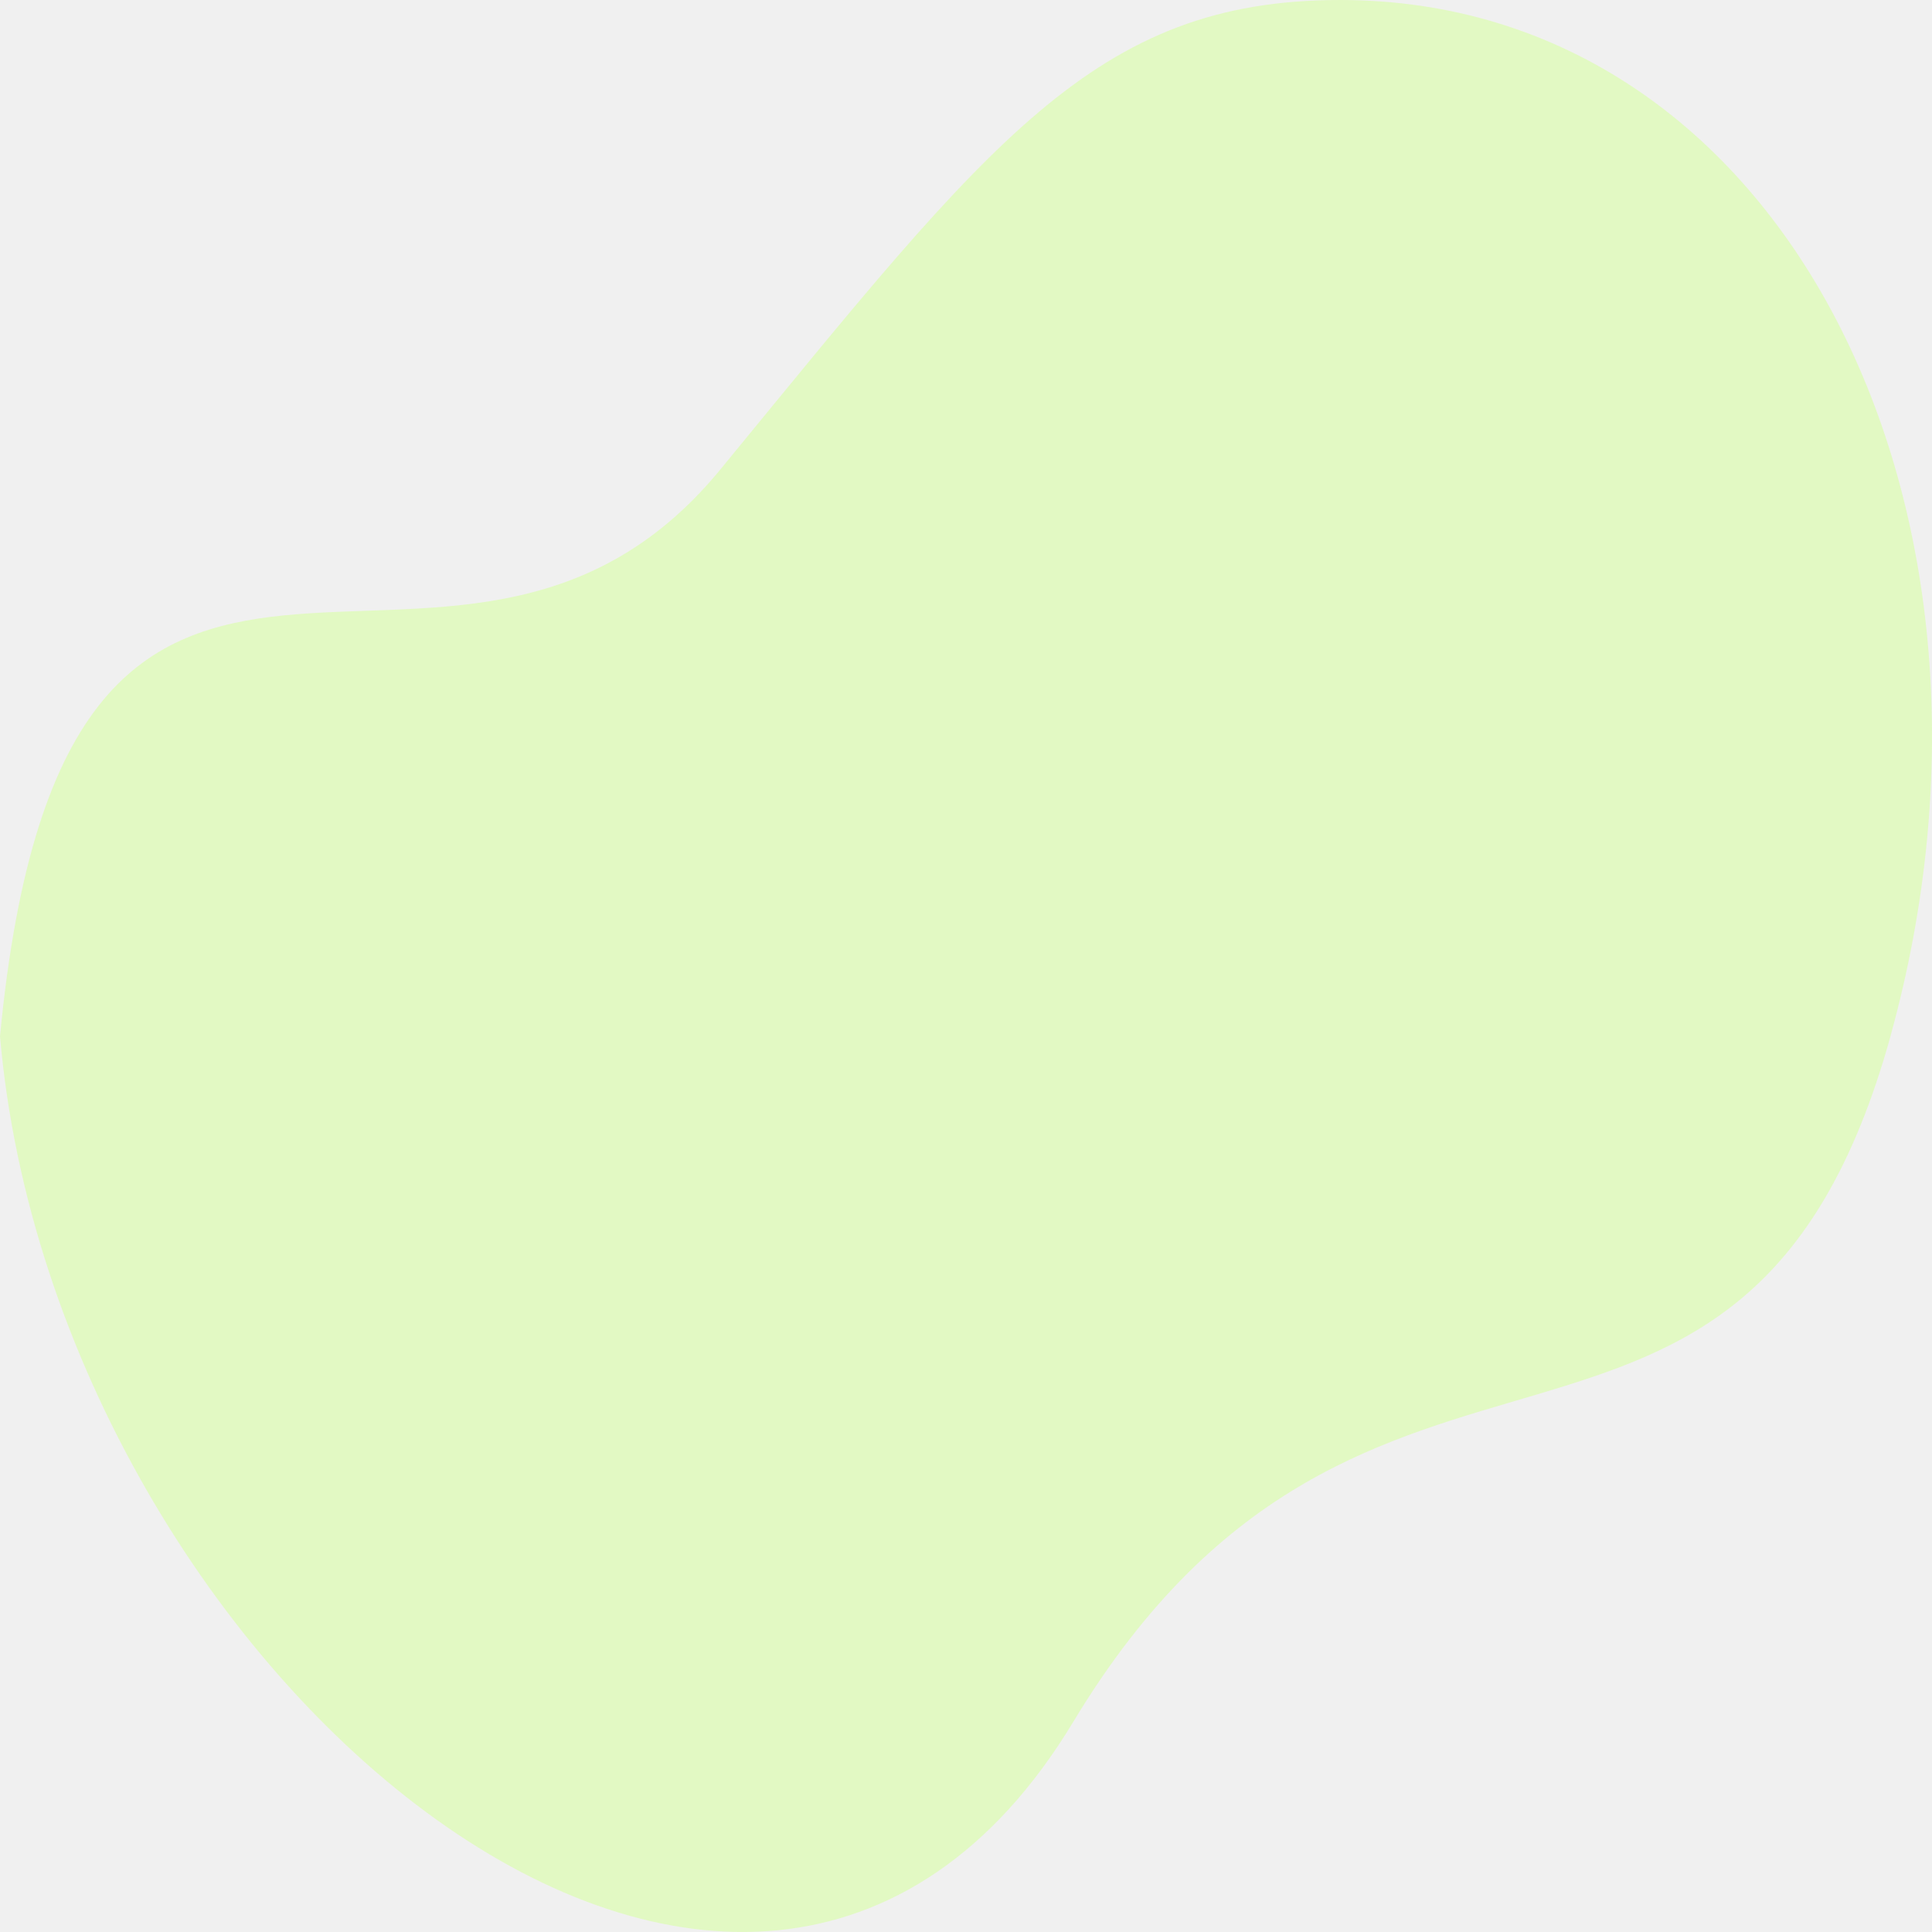
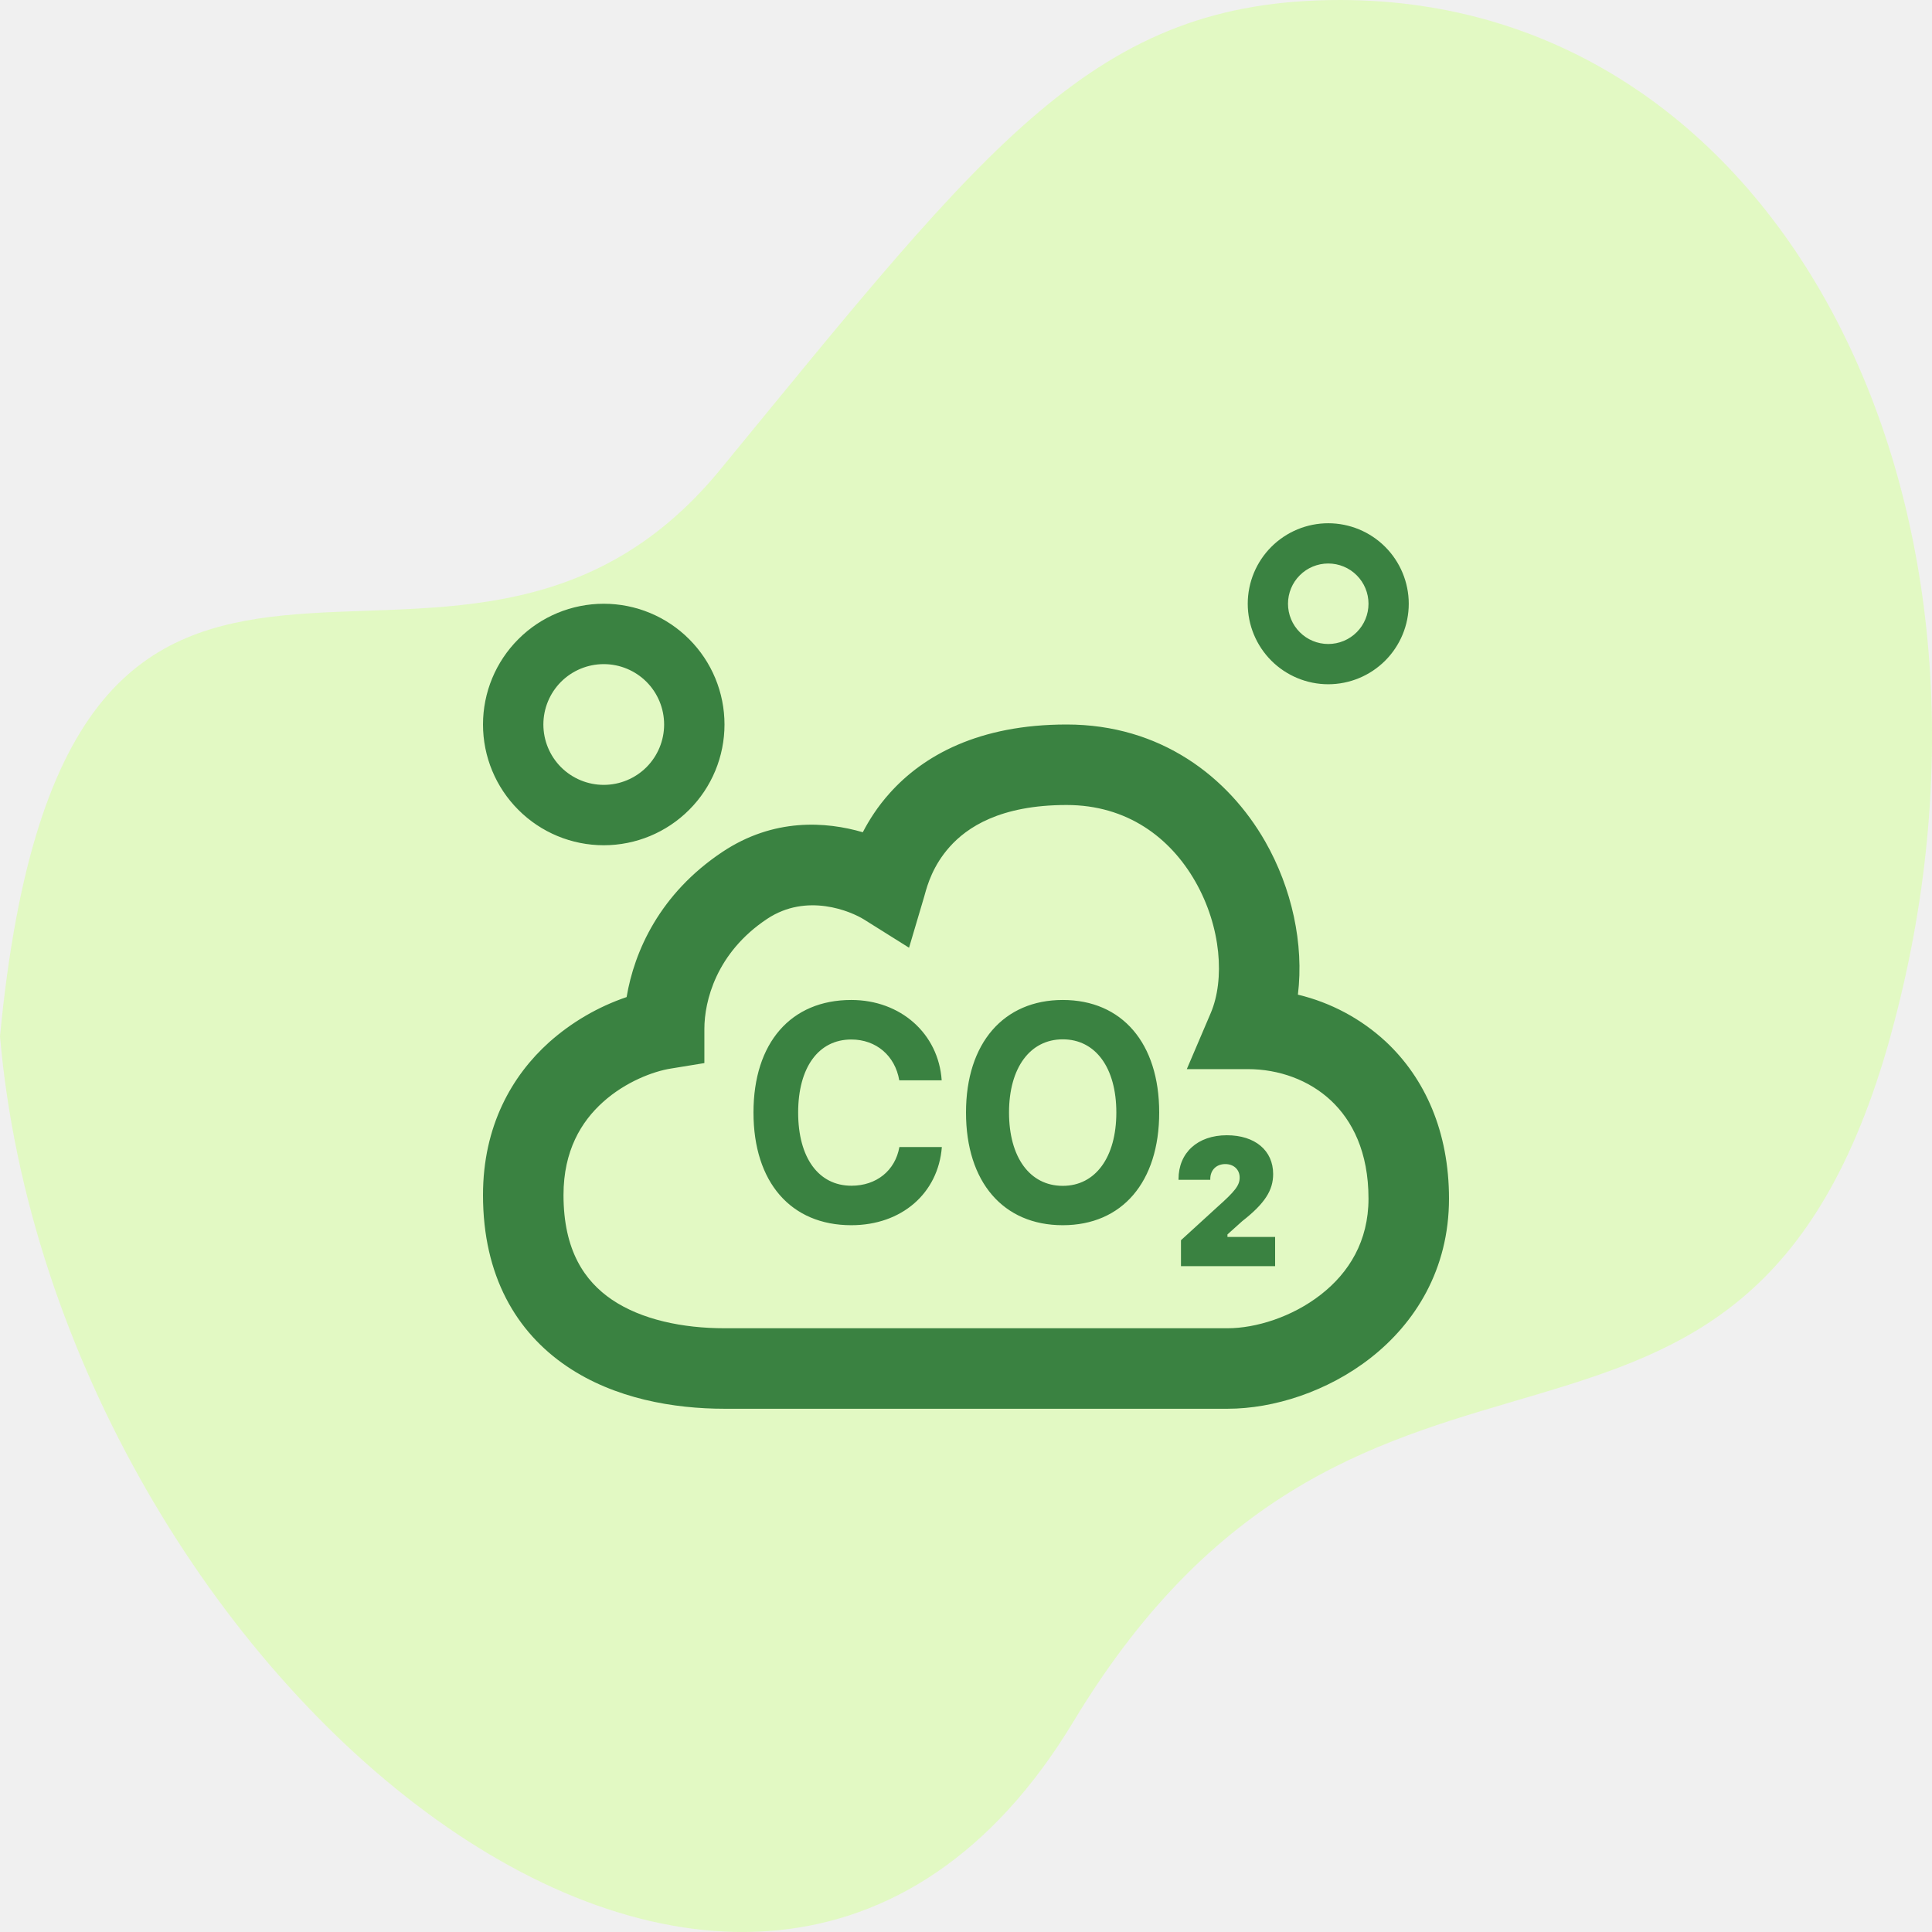
<svg xmlns="http://www.w3.org/2000/svg" width="48" height="48" viewBox="0 0 48 48" fill="none">
-   <path d="M46.967 25.747C50.602 12.625 44.314 0 33.295 0C27.198 0 24.595 3.504 17.898 11.663C11.2 19.822 1.65 8.478 0 25.747C1.386 41.66 18.652 56.064 26.668 42.774C33.966 30.674 43.333 38.868 46.968 25.747H46.967Z" fill="#E2F9C3" />
+   <g clip-path="url(#clip0)">
+     <path d="M46.967 25.747C50.602 12.625 44.314 0 33.295 0C27.198 0 24.595 3.504 17.898 11.663C11.2 19.822 1.65 8.478 0 25.747C1.386 41.66 18.652 56.064 26.668 42.774C33.966 30.674 43.333 38.868 46.968 25.747H46.967Z" fill="#E2F9C3" />
+     <path fill-rule="evenodd" clip-rule="evenodd" d="M34 15C34 15.265 33.895 15.52 33.707 15.707C33.52 15.895 33.265 16 33 16C32.735 16 32.48 15.895 32.293 15.707C32.105 15.52 32 15.265 32 15C32 14.735 32.105 14.48 32.293 14.293C32.48 14.105 32.735 14 33 14C33.265 14 33.52 14.105 33.707 14.293C33.895 14.48 34 14.735 34 15ZM35 15C35 15.53 34.789 16.039 34.414 16.414C34.039 16.789 33.53 17 33 17C32.47 17 31.961 16.789 31.586 16.414C31.211 16.039 31 15.53 31 15C31 14.47 31.211 13.961 31.586 13.586C31.961 13.211 32.47 13 33 13C33.53 13 34.039 13.211 34.414 13.586C34.789 13.961 35 14.47 35 15ZM15 19.5C15.398 19.5 15.779 19.342 16.061 19.061C16.342 18.779 16.5 18.398 16.5 18C16.5 17.602 16.342 17.221 16.061 16.939C15.779 16.658 15.398 16.5 15 16.5C14.602 16.5 14.221 16.658 13.939 16.939C13.658 17.221 13.5 17.602 13.5 18C13.5 18.398 13.658 18.779 13.939 19.061C14.221 19.342 14.602 19.5 15 19.5ZM15 21C15.796 21 16.559 20.684 17.121 20.121C17.684 19.559 18 18.796 18 18C18 17.204 17.684 16.441 17.121 15.879C16.559 15.316 15.796 15 15 15C14.204 15 13.441 15.316 12.879 15.879C12.316 16.441 12 17.204 12 18C12 18.796 12.316 19.559 12.879 20.121C13.441 20.684 14.204 21 15 21ZM26.5 18C24.319 18 22.94 18.77 22.103 19.707C21.807 20.037 21.593 20.374 21.436 20.677C20.527 20.411 19.226 20.314 17.946 21.167C16.391 22.204 15.759 23.634 15.568 24.772C14.857 25.014 14.202 25.396 13.641 25.896C12.723 26.722 12 27.97 12 29.691C12 31.699 12.827 33.094 14.08 33.944C15.271 34.753 16.746 35 18 35H30.5C31.64 35 32.982 34.576 34.054 33.736C35.153 32.875 36 31.546 36 29.779C36 28.115 35.402 26.789 34.433 25.882C33.817 25.31 33.063 24.907 32.246 24.712C32.4 23.452 32.095 22.065 31.433 20.906C30.516 19.303 28.838 18 26.5 18ZM22.959 22.284L22.977 22.22C23.042 21.986 23.177 21.507 23.594 21.04C24.022 20.56 24.842 20 26.5 20C28 20 29.072 20.807 29.696 21.899C30.346 23.035 30.432 24.345 30.08 25.17L29.486 26.562H31C31.774 26.562 32.522 26.832 33.067 27.342C33.597 27.839 34 28.62 34 29.779C34 30.837 33.514 31.619 32.82 32.161C32.101 32.725 31.193 33 30.5 33H18C16.961 33 15.937 32.787 15.202 32.289C14.528 31.83 14 31.072 14 29.69C14 28.59 14.44 27.867 14.979 27.382C15.546 26.871 16.238 26.617 16.661 26.549L17.5 26.412V25.562C17.5 24.874 17.794 23.672 19.055 22.832C20.045 22.171 21.142 22.642 21.469 22.846L22.585 23.546L22.959 22.284ZM18.72 27.64C18.72 25.91 19.647 24.844 21.15 24.844C22.378 24.844 23.317 25.682 23.396 26.84H22.342C22.238 26.229 21.768 25.826 21.15 25.826C20.336 25.826 19.83 26.52 19.83 27.641C19.83 28.763 20.336 29.459 21.154 29.459C21.774 29.459 22.241 29.084 22.345 28.498H23.4C23.31 29.648 22.4 30.44 21.15 30.44C19.65 30.44 18.72 29.374 18.72 27.64ZM24 27.64C24 25.913 24.938 24.844 26.404 24.844C27.877 24.844 28.8 25.917 28.8 27.64C28.8 29.366 27.88 30.44 26.404 30.44C24.924 30.44 24 29.366 24 27.64ZM27.735 27.64C27.735 26.526 27.217 25.822 26.404 25.822C25.594 25.822 25.069 26.526 25.069 27.64C25.069 28.75 25.584 29.462 26.404 29.462C27.217 29.462 27.735 28.751 27.735 27.64ZM29.28 29.296C29.28 28.638 29.756 28.205 30.48 28.205C31.181 28.205 31.631 28.583 31.631 29.169C31.631 29.572 31.426 29.899 30.863 30.339L30.496 30.669V30.731H31.68V31.457H29.341V30.813L30.233 29.998C30.69 29.592 30.799 29.449 30.799 29.255C30.799 29.057 30.651 28.921 30.442 28.921C30.22 28.921 30.069 29.071 30.069 29.291V29.312H29.28V29.296Z" fill="#3A8241" />
+   </g>
+   <defs>
+     <clipPath id="clip0">
+       <rect width="48" height="48" fill="white" />
+     </clipPath>
+   </defs>
</svg>
